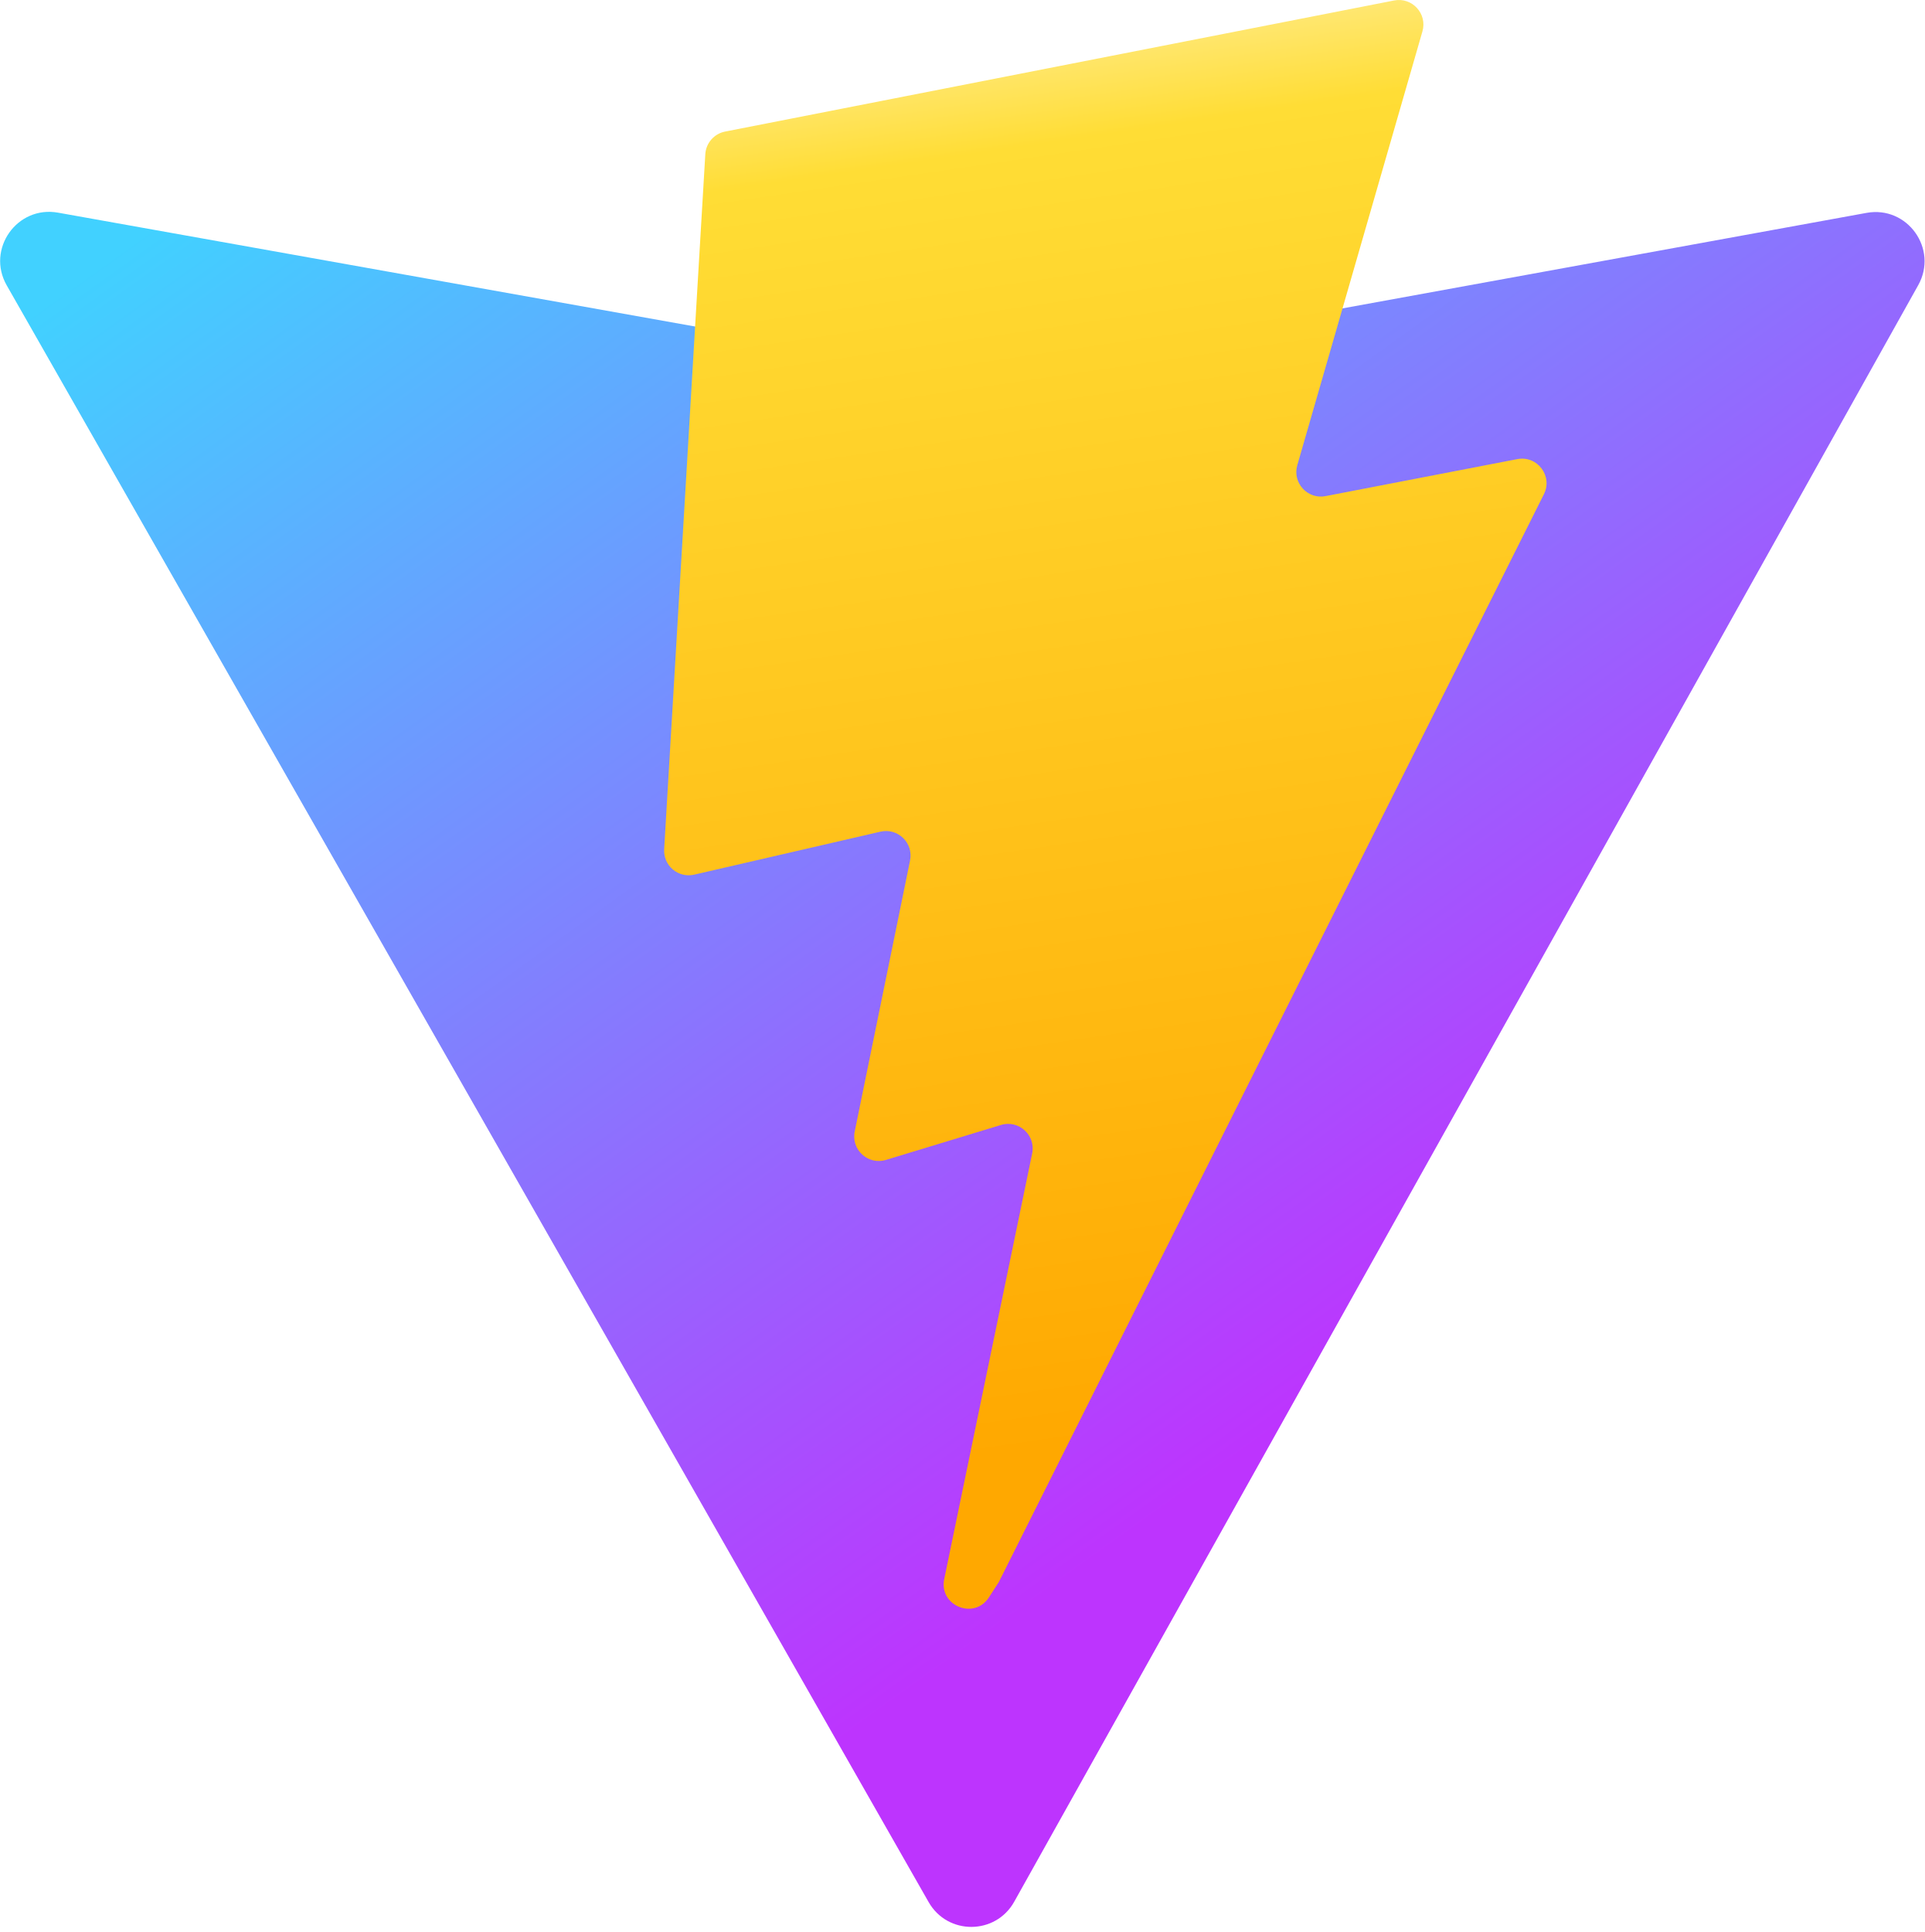
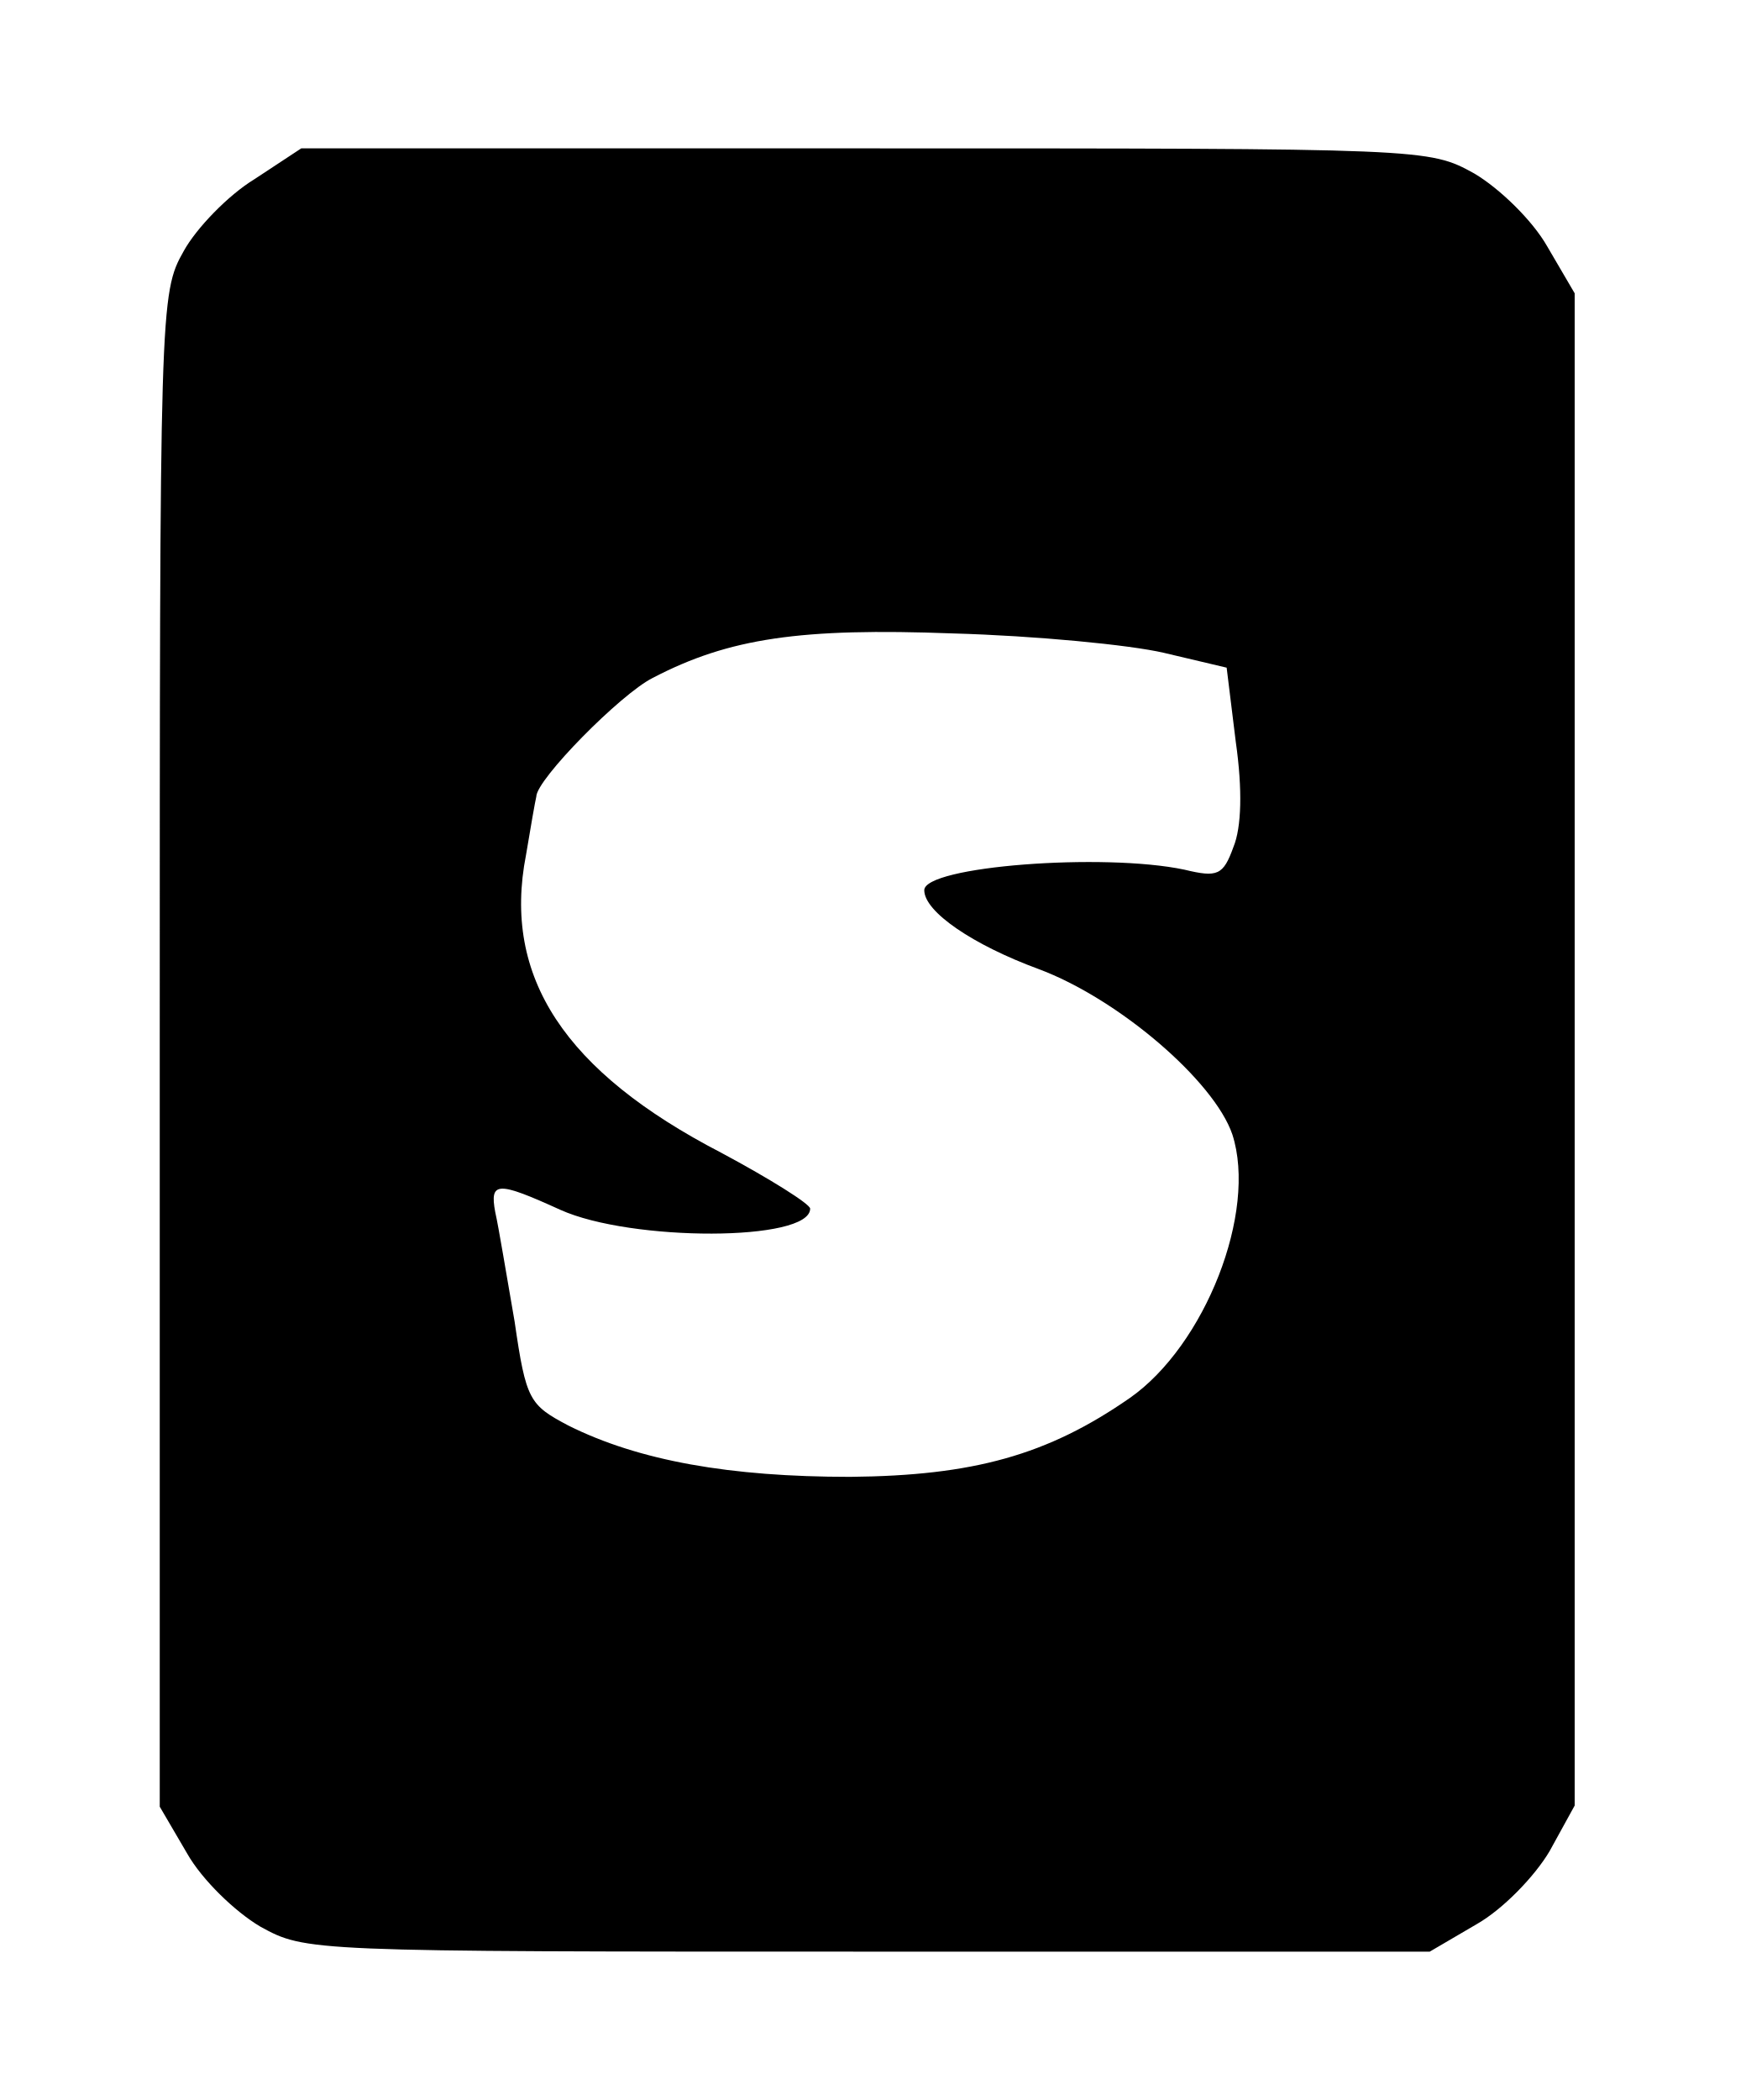
- <svg xmlns="http://www.w3.org/2000/svg" aria-hidden="true" role="img" class="iconify iconify--logos" width="31.88" height="32" preserveAspectRatio="xMidYMid meet" viewBox="0 0 256 257">
-   <defs>
-     <linearGradient id="IconifyId1813088fe1fbc01fb466" x1="-.828%" x2="57.636%" y1="7.652%" y2="78.411%">
-       <stop offset="0%" stop-color="#41D1FF" />
-       <stop offset="100%" stop-color="#BD34FE" />
-     </linearGradient>
-     <linearGradient id="IconifyId1813088fe1fbc01fb467" x1="43.376%" x2="50.316%" y1="2.242%" y2="89.03%">
-       <stop offset="0%" stop-color="#FFEA83" />
-       <stop offset="8.333%" stop-color="#FFDD35" />
-       <stop offset="100%" stop-color="#FFA800" />
-     </linearGradient>
-   </defs>
-   <path fill="url(#IconifyId1813088fe1fbc01fb466)" d="M255.153 37.938L134.897 252.976c-2.483 4.44-8.862 4.466-11.382.048L.875 37.958c-2.746-4.814 1.371-10.646 6.827-9.67l120.385 21.517a6.537 6.537 0 0 0 2.322-.004l117.867-21.483c5.438-.991 9.574 4.796 6.877 9.62Z" />
-   <path fill="url(#IconifyId1813088fe1fbc01fb467)" d="M185.432.063L96.44 17.501a3.268 3.268 0 0 0-2.634 3.014l-5.474 92.456a3.268 3.268 0 0 0 3.997 3.378l24.777-5.718c2.318-.535 4.413 1.507 3.936 3.838l-7.361 36.047c-.495 2.426 1.782 4.5 4.151 3.78l15.304-4.649c2.372-.72 4.652 1.36 4.15 3.788l-11.698 56.621c-.732 3.542 3.979 5.473 5.943 2.437l1.313-2.028l72.516-144.72c1.215-2.423-.88-5.186-3.54-4.672l-25.505 4.922c-2.396.462-4.435-1.77-3.759-4.114l16.646-57.705c.677-2.35-1.37-4.583-3.769-4.113Z" />
+ <svg xmlns="http://www.w3.org/2000/svg" version="1.0" width="153pt" height="184pt" viewBox="0 0 153 184" preserveAspectRatio="xMidYMid meet">
+   <g transform="translate(0,184) scale(0.1,-0.1)" fill="#000000" stroke="none">
+     <path d="M223 1683 c-23 -14 -51 -43 -62 -63 -21 -37 -21 -47 -21 -700 l0 -663 24 -41 c13 -23 42 -51 64 -64 40 -22 41 -22 532 -22 l493 0 41 24 c23 13 51 42 64 64 l22 40 0 662 0 663 -24 41 c-13 23 -42 51 -64 64 -40 22 -41 22 -534 22 l-494 0 -41 -27z m797 -415 l55 -13 8 -65 c6 -42 5 -75 -2 -92 -9 -25 -14 -27 -43 -20 -71 15 -228 3 -228 -18 0 -19 43 -48 100 -69 70 -26 154 -98 170 -145 22 -68 -24 -185 -90 -231 -72 -50 -137 -68 -245 -69 -105 0 -185 14 -247 45 -34 18 -37 22 -47 91 -7 40 -14 83 -17 96 -5 27 2 27 57 2 62 -28 219 -28 219 1 0 4 -35 26 -78 49 -137 71 -192 154 -171 261 4 24 8 47 9 51 0 15 74 90 102 104 67 35 130 44 263 39 72 -2 155 -10 185 -17z" />
+   </g>
</svg>
